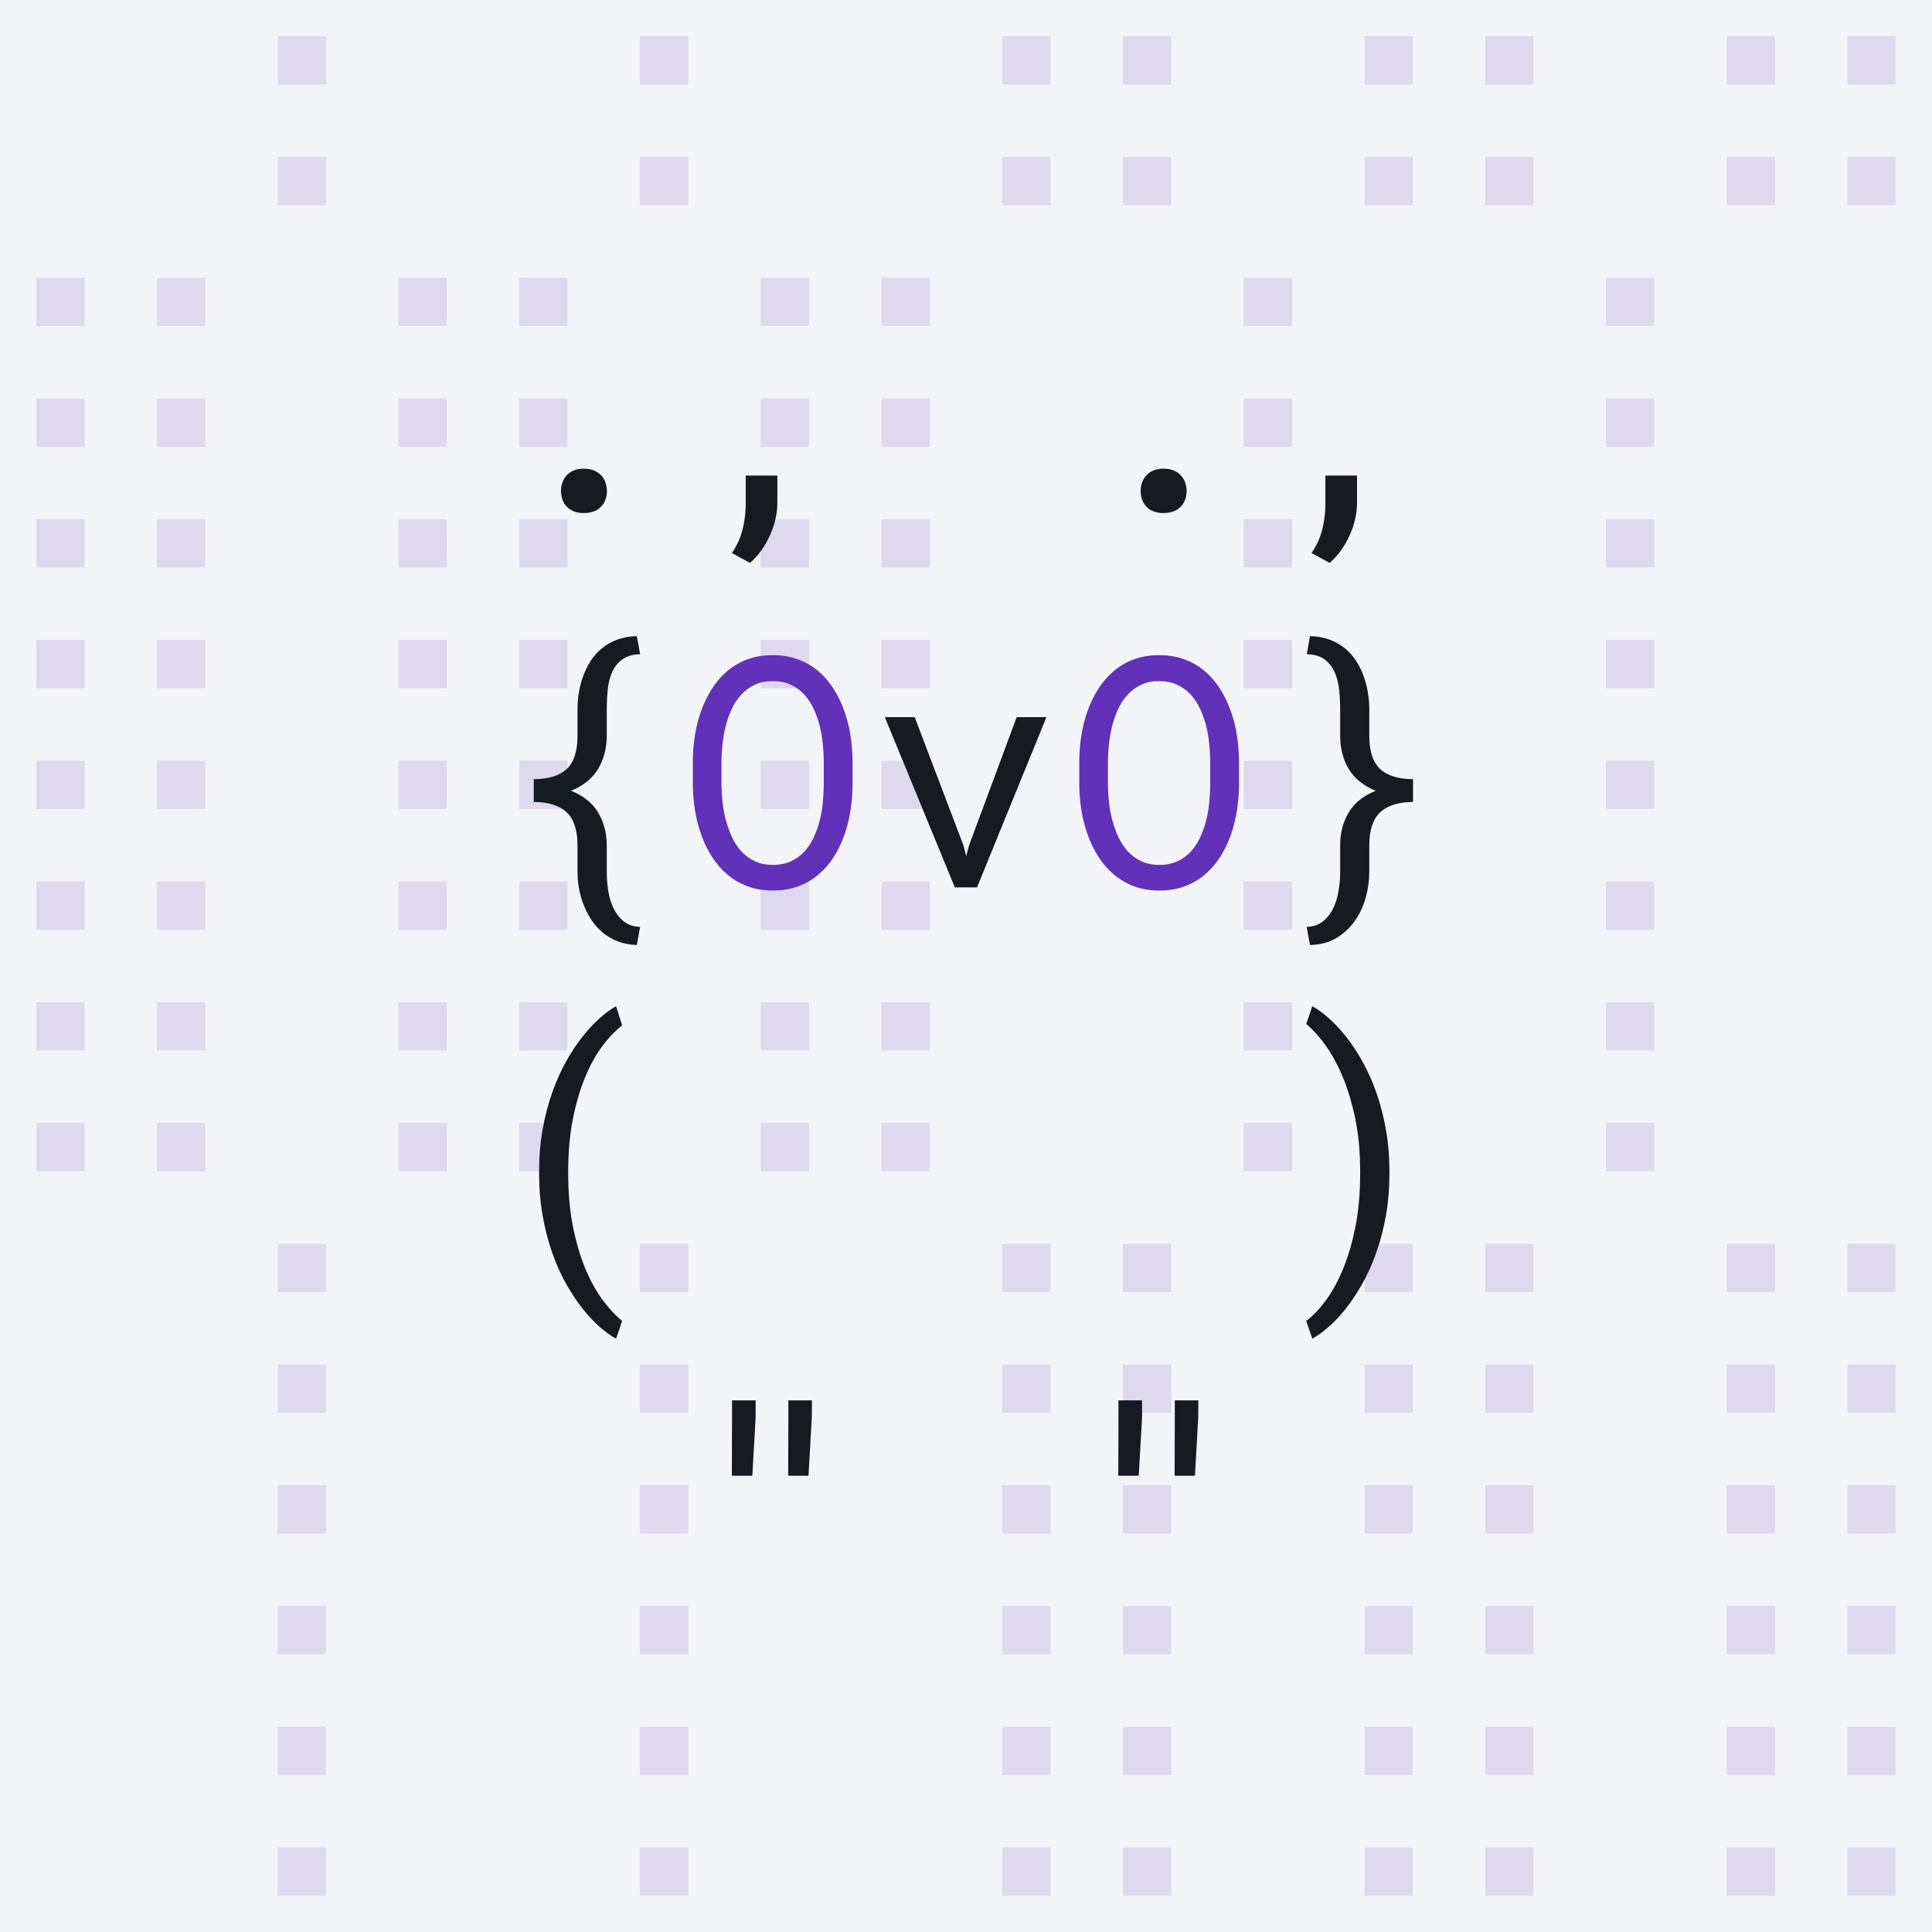
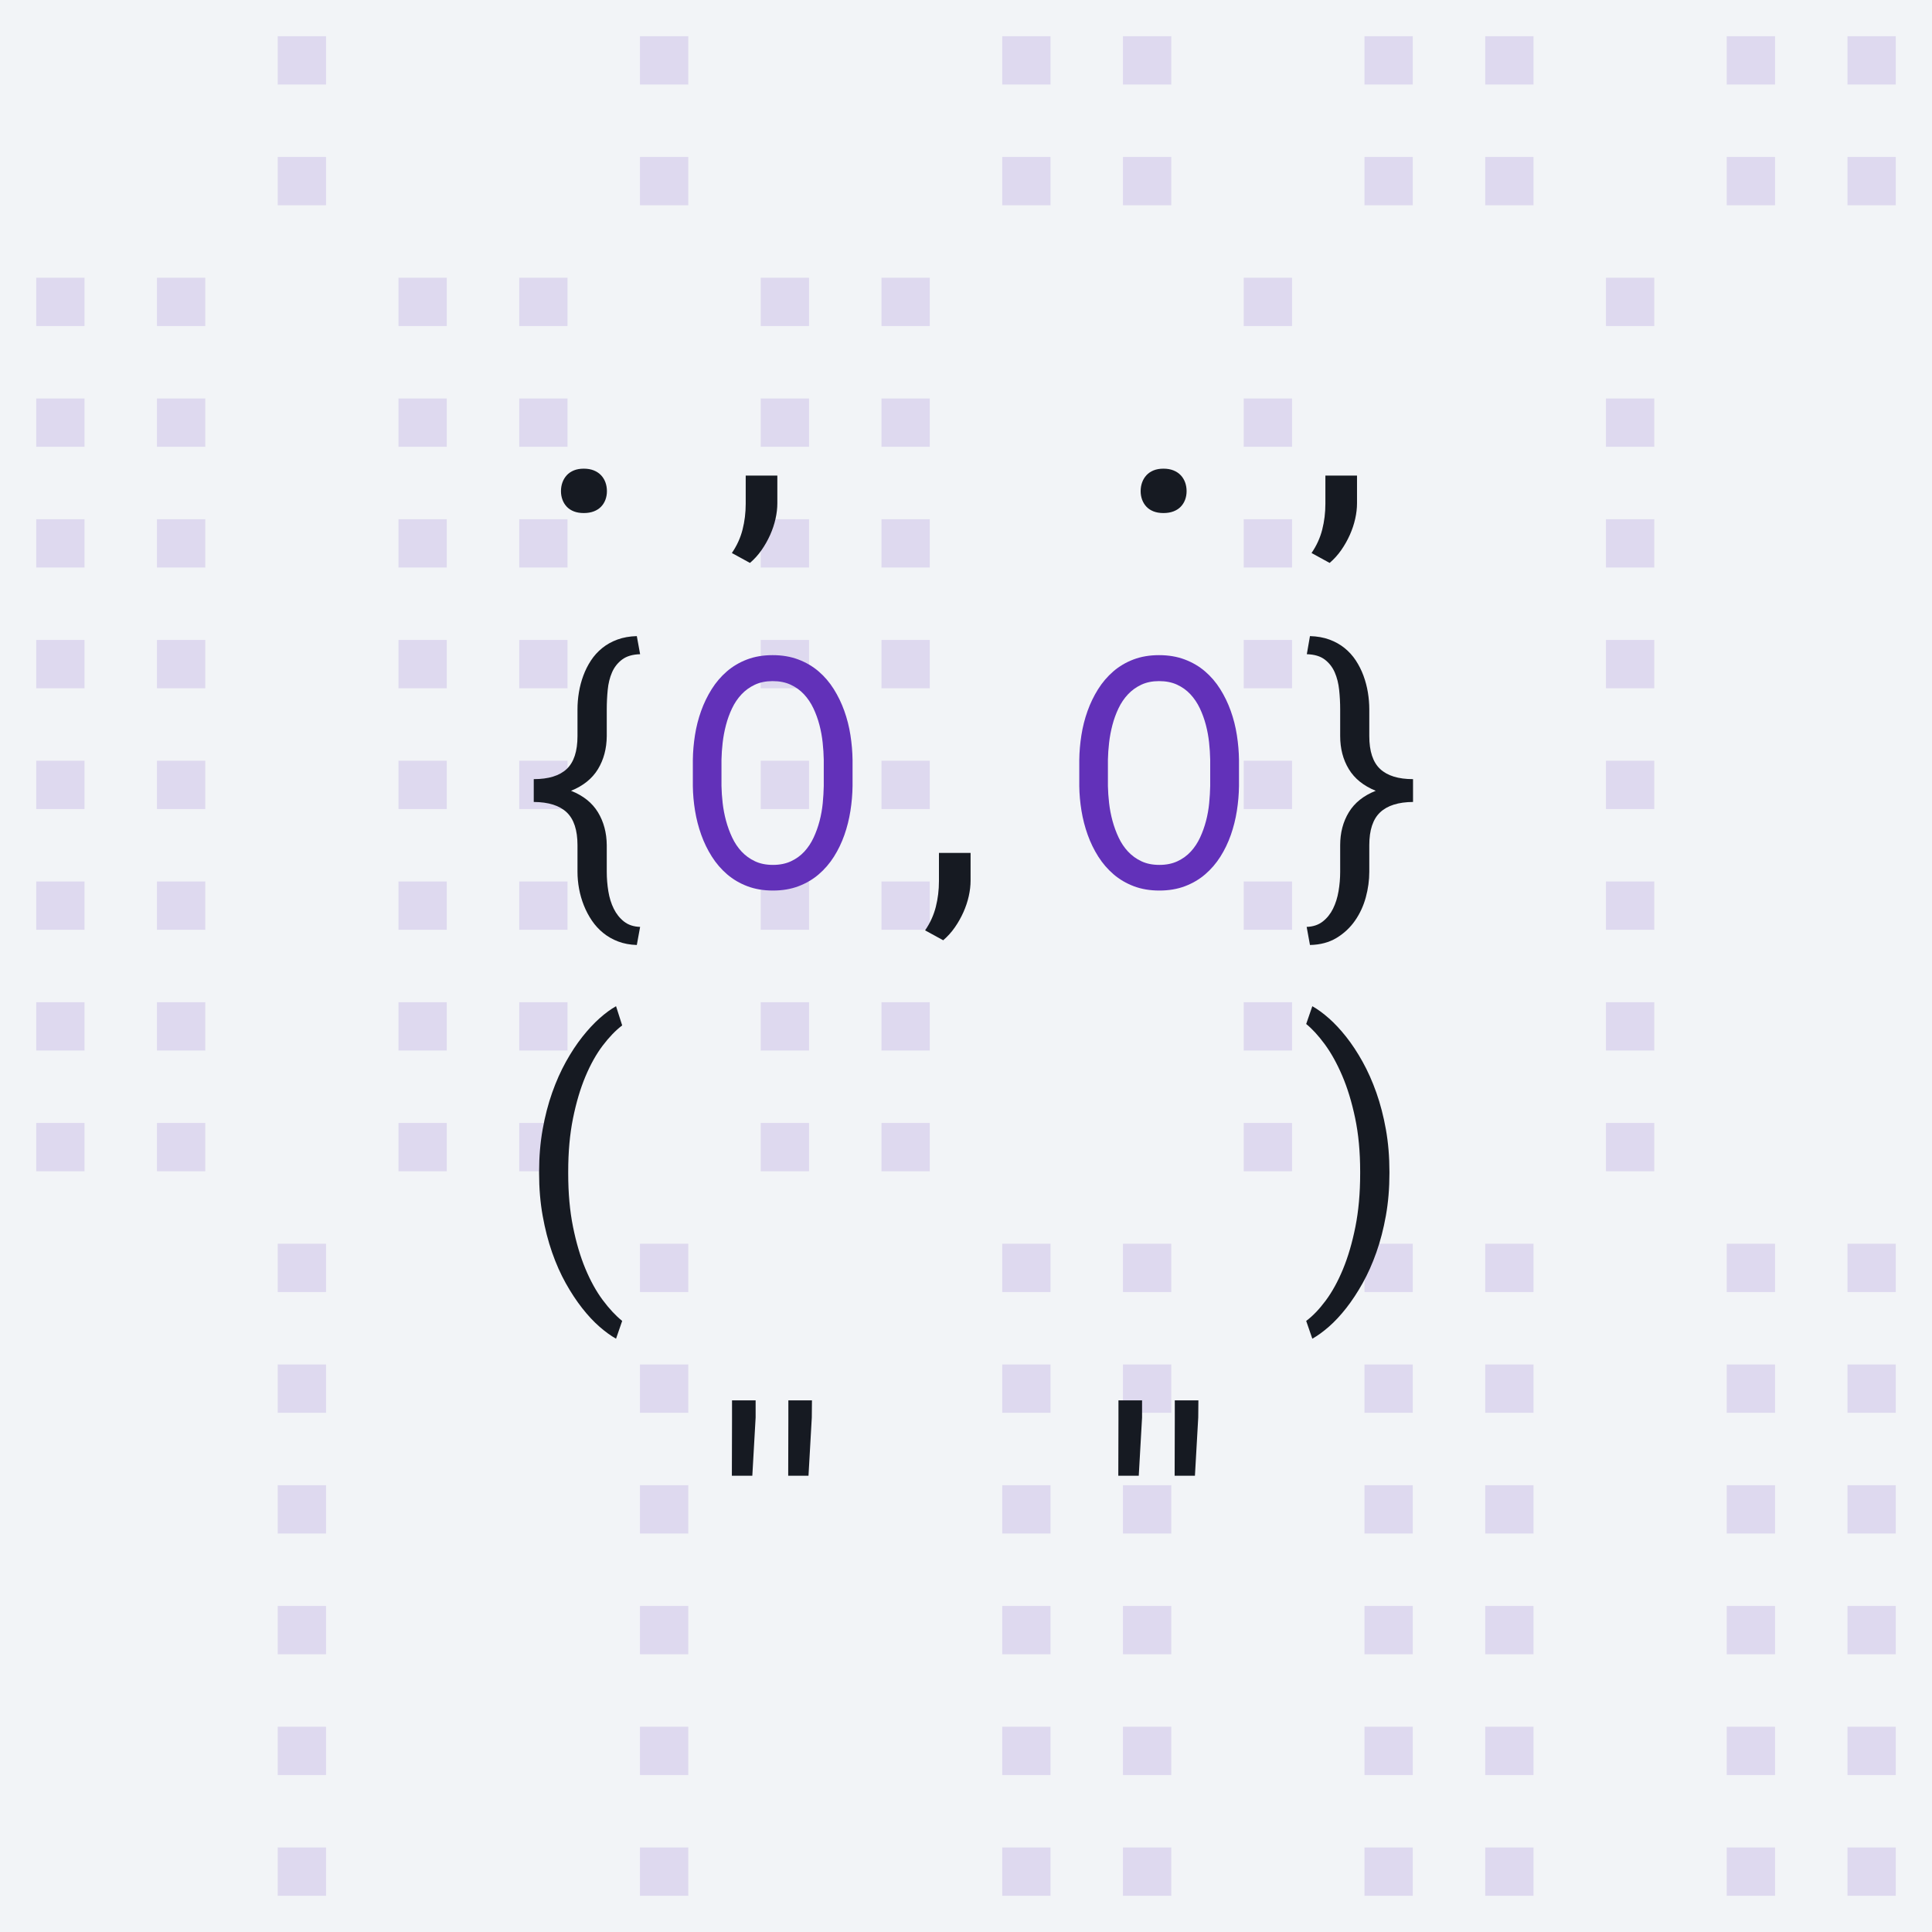
<svg xmlns="http://www.w3.org/2000/svg" width="512" height="512" viewBox="0 0 512 512" role="img" aria-label="Bitwise, x-lang">
  <rect width="512" height="512" fill="#f2f4f7" />
  <g fill="hsl(261.6,58%,46%)" fill-opacity="0.14">
    <rect x="73.6" y="9.6" width="12.8" height="12.8" />
    <rect x="169.6" y="9.6" width="12.8" height="12.8" />
    <rect x="265.6" y="9.6" width="12.8" height="12.8" />
    <rect x="297.6" y="9.6" width="12.8" height="12.8" />
    <rect x="361.6" y="9.6" width="12.8" height="12.8" />
    <rect x="393.6" y="9.6" width="12.8" height="12.8" />
    <rect x="457.6" y="9.6" width="12.8" height="12.8" />
    <rect x="489.6" y="9.6" width="12.8" height="12.8" />
    <rect x="73.6" y="41.6" width="12.8" height="12.8" />
    <rect x="169.6" y="41.6" width="12.8" height="12.8" />
    <rect x="265.6" y="41.6" width="12.8" height="12.8" />
    <rect x="297.6" y="41.6" width="12.8" height="12.8" />
    <rect x="361.6" y="41.6" width="12.8" height="12.8" />
    <rect x="393.6" y="41.6" width="12.8" height="12.8" />
    <rect x="457.6" y="41.6" width="12.8" height="12.8" />
    <rect x="489.6" y="41.6" width="12.8" height="12.8" />
    <rect x="9.6" y="73.6" width="12.8" height="12.8" />
    <rect x="41.6" y="73.6" width="12.8" height="12.8" />
    <rect x="105.6" y="73.6" width="12.8" height="12.8" />
    <rect x="137.6" y="73.6" width="12.8" height="12.8" />
    <rect x="201.6" y="73.6" width="12.8" height="12.8" />
    <rect x="233.6" y="73.6" width="12.8" height="12.8" />
    <rect x="329.6" y="73.6" width="12.8" height="12.8" />
    <rect x="425.6" y="73.6" width="12.8" height="12.8" />
    <rect x="9.6" y="105.6" width="12.8" height="12.8" />
    <rect x="41.6" y="105.6" width="12.8" height="12.8" />
    <rect x="105.6" y="105.6" width="12.8" height="12.8" />
    <rect x="137.6" y="105.6" width="12.8" height="12.8" />
    <rect x="201.6" y="105.6" width="12.8" height="12.8" />
    <rect x="233.6" y="105.6" width="12.8" height="12.8" />
    <rect x="329.6" y="105.6" width="12.8" height="12.8" />
    <rect x="425.6" y="105.6" width="12.8" height="12.8" />
    <rect x="9.6" y="137.6" width="12.8" height="12.8" />
    <rect x="41.6" y="137.6" width="12.8" height="12.8" />
    <rect x="105.6" y="137.6" width="12.8" height="12.8" />
    <rect x="137.6" y="137.6" width="12.8" height="12.8" />
    <rect x="201.6" y="137.6" width="12.8" height="12.8" />
    <rect x="233.6" y="137.6" width="12.8" height="12.8" />
    <rect x="329.6" y="137.6" width="12.8" height="12.8" />
    <rect x="425.6" y="137.6" width="12.8" height="12.8" />
    <rect x="9.6" y="169.6" width="12.8" height="12.8" />
    <rect x="41.6" y="169.6" width="12.8" height="12.8" />
    <rect x="105.6" y="169.6" width="12.8" height="12.8" />
    <rect x="137.6" y="169.6" width="12.8" height="12.8" />
    <rect x="201.6" y="169.6" width="12.8" height="12.8" />
    <rect x="233.6" y="169.6" width="12.8" height="12.8" />
    <rect x="329.6" y="169.6" width="12.8" height="12.8" />
    <rect x="425.6" y="169.6" width="12.8" height="12.8" />
    <rect x="9.6" y="201.6" width="12.8" height="12.8" />
    <rect x="41.6" y="201.6" width="12.8" height="12.8" />
    <rect x="105.6" y="201.6" width="12.8" height="12.8" />
    <rect x="137.6" y="201.6" width="12.8" height="12.8" />
    <rect x="201.6" y="201.6" width="12.8" height="12.8" />
    <rect x="233.6" y="201.6" width="12.8" height="12.8" />
    <rect x="329.6" y="201.6" width="12.8" height="12.8" />
    <rect x="425.6" y="201.6" width="12.8" height="12.8" />
    <rect x="9.6" y="233.6" width="12.8" height="12.8" />
    <rect x="41.6" y="233.6" width="12.8" height="12.8" />
    <rect x="105.6" y="233.6" width="12.8" height="12.8" />
    <rect x="137.6" y="233.6" width="12.8" height="12.8" />
    <rect x="201.6" y="233.6" width="12.8" height="12.8" />
    <rect x="233.6" y="233.6" width="12.8" height="12.8" />
    <rect x="329.6" y="233.6" width="12.8" height="12.8" />
    <rect x="425.6" y="233.6" width="12.8" height="12.8" />
    <rect x="9.6" y="265.6" width="12.8" height="12.8" />
    <rect x="41.6" y="265.6" width="12.8" height="12.8" />
    <rect x="105.6" y="265.6" width="12.8" height="12.8" />
    <rect x="137.6" y="265.6" width="12.8" height="12.8" />
    <rect x="201.6" y="265.6" width="12.8" height="12.8" />
    <rect x="233.6" y="265.6" width="12.8" height="12.8" />
    <rect x="329.6" y="265.6" width="12.8" height="12.8" />
    <rect x="425.6" y="265.6" width="12.8" height="12.8" />
    <rect x="9.6" y="297.6" width="12.8" height="12.8" />
    <rect x="41.6" y="297.6" width="12.8" height="12.8" />
    <rect x="105.6" y="297.6" width="12.8" height="12.8" />
    <rect x="137.6" y="297.6" width="12.8" height="12.8" />
    <rect x="201.6" y="297.6" width="12.8" height="12.8" />
    <rect x="233.6" y="297.6" width="12.8" height="12.8" />
    <rect x="329.6" y="297.6" width="12.8" height="12.8" />
    <rect x="425.6" y="297.6" width="12.8" height="12.8" />
    <rect x="73.6" y="329.6" width="12.8" height="12.8" />
    <rect x="169.6" y="329.6" width="12.8" height="12.8" />
    <rect x="265.6" y="329.6" width="12.8" height="12.8" />
    <rect x="297.6" y="329.6" width="12.8" height="12.8" />
    <rect x="361.6" y="329.6" width="12.8" height="12.8" />
    <rect x="393.6" y="329.6" width="12.8" height="12.8" />
    <rect x="457.6" y="329.6" width="12.8" height="12.8" />
    <rect x="489.6" y="329.6" width="12.8" height="12.8" />
    <rect x="73.6" y="361.6" width="12.8" height="12.8" />
    <rect x="169.6" y="361.6" width="12.8" height="12.8" />
    <rect x="265.6" y="361.6" width="12.8" height="12.8" />
    <rect x="297.6" y="361.6" width="12.8" height="12.8" />
    <rect x="361.6" y="361.6" width="12.8" height="12.8" />
    <rect x="393.6" y="361.6" width="12.8" height="12.8" />
    <rect x="457.6" y="361.6" width="12.8" height="12.8" />
    <rect x="489.6" y="361.6" width="12.8" height="12.8" />
    <rect x="73.6" y="393.6" width="12.8" height="12.8" />
    <rect x="169.6" y="393.6" width="12.8" height="12.8" />
    <rect x="265.6" y="393.6" width="12.8" height="12.8" />
    <rect x="297.6" y="393.6" width="12.8" height="12.8" />
    <rect x="361.6" y="393.6" width="12.8" height="12.8" />
    <rect x="393.6" y="393.6" width="12.8" height="12.8" />
    <rect x="457.6" y="393.6" width="12.8" height="12.8" />
    <rect x="489.6" y="393.6" width="12.8" height="12.8" />
    <rect x="73.6" y="425.6" width="12.8" height="12.8" />
    <rect x="169.6" y="425.6" width="12.8" height="12.8" />
    <rect x="265.6" y="425.6" width="12.8" height="12.8" />
    <rect x="297.6" y="425.6" width="12.8" height="12.8" />
    <rect x="361.6" y="425.6" width="12.8" height="12.8" />
    <rect x="393.6" y="425.6" width="12.8" height="12.8" />
    <rect x="457.6" y="425.6" width="12.8" height="12.8" />
    <rect x="489.6" y="425.6" width="12.8" height="12.8" />
    <rect x="73.6" y="457.6" width="12.8" height="12.8" />
    <rect x="169.6" y="457.6" width="12.8" height="12.8" />
    <rect x="265.6" y="457.6" width="12.8" height="12.8" />
    <rect x="297.6" y="457.6" width="12.8" height="12.8" />
    <rect x="361.6" y="457.6" width="12.8" height="12.8" />
    <rect x="393.6" y="457.6" width="12.8" height="12.8" />
    <rect x="457.6" y="457.6" width="12.8" height="12.8" />
    <rect x="489.6" y="457.6" width="12.8" height="12.8" />
    <rect x="73.6" y="489.6" width="12.8" height="12.8" />
    <rect x="169.6" y="489.6" width="12.8" height="12.8" />
    <rect x="265.6" y="489.6" width="12.8" height="12.8" />
    <rect x="297.6" y="489.6" width="12.8" height="12.8" />
    <rect x="361.6" y="489.6" width="12.8" height="12.8" />
    <rect x="393.6" y="489.6" width="12.8" height="12.8" />
    <rect x="457.6" y="489.6" width="12.8" height="12.8" />
    <rect x="489.6" y="489.6" width="12.8" height="12.8" />
  </g>
  <defs>
    <path id="o-14" d="M496 120Q496 150 505.5 176.0Q515 202 533.0 221.5Q551 241 578.0 252.0Q605 263 641 263Q677 263 704.5 252.0Q732 241 750.5 221.5Q769 202 778.5 176.0Q788 150 788 120Q788 91 778.5 65.5Q769 40 750.5 21.0Q732 2 704.5 -8.5Q677 -19 641 -19Q605 -19 578.0 -8.5Q551 2 533.0 21.0Q515 40 505.5 65.5Q496 91 496 120Z" />
    <path id="o-12" d="M643 43Q643 -4 631.5 -55.5Q620 -107 597.5 -157.5Q575 -208 543.0 -254.0Q511 -300 469 -336L354 -273Q402 -203 422.0 -124.0Q442 -45 442 40V219H643Z" />
    <path id="o-91" d="M978 -366Q913 -364 860.0 -344.0Q807 -324 765.0 -290.0Q723 -256 692.5 -211.0Q662 -166 641.5 -114.5Q621 -63 611.0 -8.5Q601 46 601 99V268Q601 412 532.5 477.0Q464 542 323 543V688Q464 688 532.5 752.5Q601 817 601 962V1132Q601 1185 610.0 1239.5Q619 1294 638.0 1345.5Q657 1397 686.5 1442.0Q716 1487 758.0 1521.0Q800 1555 854.5 1575.0Q909 1595 978 1597L999 1482Q927 1480 884.5 1448.0Q842 1416 820.5 1366.5Q799 1317 793.0 1255.0Q787 1193 787 1132V962Q786 842 731.0 751.5Q676 661 560 614Q676 568 731.0 477.5Q786 387 787 268V99Q787 37 797.0 -24.5Q807 -86 831.5 -135.5Q856 -185 896.5 -217.0Q937 -249 999 -251Z" />
    <path id="o-47" d="M1121 644Q1120 566 1107.5 486.5Q1095 407 1069.0 333.0Q1043 259 1002.5 195.0Q962 131 906.0 83.0Q850 35 777.5 7.5Q705 -20 615 -20Q525 -20 452.5 7.5Q380 35 324.0 83.0Q268 131 227.0 195.5Q186 260 159.5 334.0Q133 408 120.0 487.0Q107 566 106 644V810Q107 888 119.5 967.5Q132 1047 158.5 1121.0Q185 1195 225.5 1259.5Q266 1324 322.0 1372.5Q378 1421 450.5 1448.5Q523 1476 613 1476Q703 1476 776.0 1448.5Q849 1421 905.0 1373.0Q961 1325 1001.5 1260.5Q1042 1196 1068.5 1122.0Q1095 1048 1107.5 968.0Q1120 888 1121 810ZM938 812Q937 864 931.0 920.5Q925 977 910.5 1032.5Q896 1088 872.0 1138.5Q848 1189 812.0 1227.5Q776 1266 727.0 1288.5Q678 1311 613 1311Q549 1311 500.0 1288.0Q451 1265 415.0 1226.5Q379 1188 355.0 1137.5Q331 1087 316.5 1031.5Q302 976 295.5 919.5Q289 863 288 812V644Q289 593 295.5 536.0Q302 479 317.0 423.5Q332 368 356.0 317.0Q380 266 416.0 227.5Q452 189 501.0 166.0Q550 143 615 143Q680 143 729.5 166.0Q779 189 814.5 227.5Q850 266 873.5 316.5Q897 367 911.5 422.5Q926 478 931.5 535.0Q937 592 938 644Z" />
-     <path id="o-86" d="M598 266 615 199 633 266 936 1082H1125L684 0H543L98 1082H288Z" />
    <path id="o-93" d="M323 -251Q384 -249 425.0 -217.0Q466 -185 490.5 -135.5Q515 -86 525.5 -24.5Q536 37 536 99V268Q536 387 591.0 477.5Q646 568 762 614Q646 661 591.0 751.5Q536 842 536 962V1132Q536 1193 529.5 1255.0Q523 1317 501.5 1366.5Q480 1416 438.0 1448.0Q396 1480 324 1482L344 1597Q413 1595 467.5 1575.0Q522 1555 564.0 1521.0Q606 1487 635.5 1442.0Q665 1397 684.0 1345.5Q703 1294 712.0 1239.5Q721 1185 721 1132V962Q721 817 790.0 752.5Q859 688 999 688V543Q859 542 790.0 477.0Q721 412 721 268V99Q721 19 699.0 -62.5Q677 -144 630.5 -211.0Q584 -278 513.0 -321.0Q442 -364 344 -366Z" />
    <path id="o-8" d="M357 591Q357 734 379.5 860.0Q402 986 440.0 1093.5Q478 1201 527.5 1290.0Q577 1379 631.5 1448.0Q686 1517 741.0 1566.0Q796 1615 846 1643L885 1521Q823 1474 761.5 1393.0Q700 1312 651.5 1196.5Q603 1081 572.5 930.5Q542 780 542 593V579Q542 392 572.5 241.0Q603 90 651.5 -26.0Q700 -142 761.5 -224.5Q823 -307 885 -357L846 -470Q796 -442 740.5 -393.5Q685 -345 630.5 -275.5Q576 -206 526.5 -117.5Q477 -29 439.5 78.5Q402 186 379.5 312.0Q357 438 357 581Z" />
    <path id="o-9" d="M849 581Q849 438 826.5 312.0Q804 186 766.0 78.5Q728 -29 678.5 -117.5Q629 -206 574.5 -275.5Q520 -345 464.5 -393.5Q409 -442 359 -470L320 -357Q382 -311 443.5 -228.5Q505 -146 553.5 -29.0Q602 88 632.5 240.0Q663 392 663 579V593Q663 780 631.0 932.5Q599 1085 548.5 1202.5Q498 1320 437.5 1402.0Q377 1484 320 1530L359 1643Q409 1615 464.5 1566.0Q520 1517 574.5 1448.0Q629 1379 678.5 1290.0Q728 1201 766.0 1093.5Q804 986 826.5 860.0Q849 734 849 591Z" />
    <path id="o-2" d="M505 1427 484 1057H354L355 1411V1536H505ZM862 1427 841 1057H712L713 1411V1536H863Z" />
  </defs>
  <g fill="#161a22">
    <use href="#o-14" transform="translate(127.98,135.17) scale(0.0417,-0.0417)" />
    <use href="#o-12" transform="translate(179.19,135.17) scale(0.0417,-0.0417)" />
    <use href="#o-14" transform="translate(281.60,135.17) scale(0.0417,-0.0417)" />
    <use href="#o-12" transform="translate(332.81,135.17) scale(0.0417,-0.0417)" />
    <use href="#o-91" transform="translate(127.98,235.17) scale(0.0417,-0.0417)" />
-     <use href="#o-86" transform="translate(230.40,235.17) scale(0.0417,-0.0417)" />
+     <use href="#o-12" transform="translate(230.40,235.17) scale(0.0417,-0.0417)" />
    <use href="#o-93" transform="translate(332.81,235.17) scale(0.0417,-0.0417)" />
    <use href="#o-8" transform="translate(127.98,335.17) scale(0.0417,-0.0417)" />
    <use href="#o-9" transform="translate(332.81,335.17) scale(0.0417,-0.0417)" />
    <use href="#o-2" transform="translate(179.19,435.16) scale(0.0417,-0.0417)" />
    <use href="#o-2" transform="translate(281.60,435.16) scale(0.0417,-0.0417)" />
  </g>
  <g fill="hsl(261.6,58%,46%)">
    <use href="#o-47" transform="translate(179.19,235.17) scale(0.0417,-0.0417)" />
  </g>
  <g fill="hsl(261.6,58%,46%)">
    <use href="#o-47" transform="translate(281.60,235.17) scale(0.0417,-0.0417)" />
  </g>
</svg>
